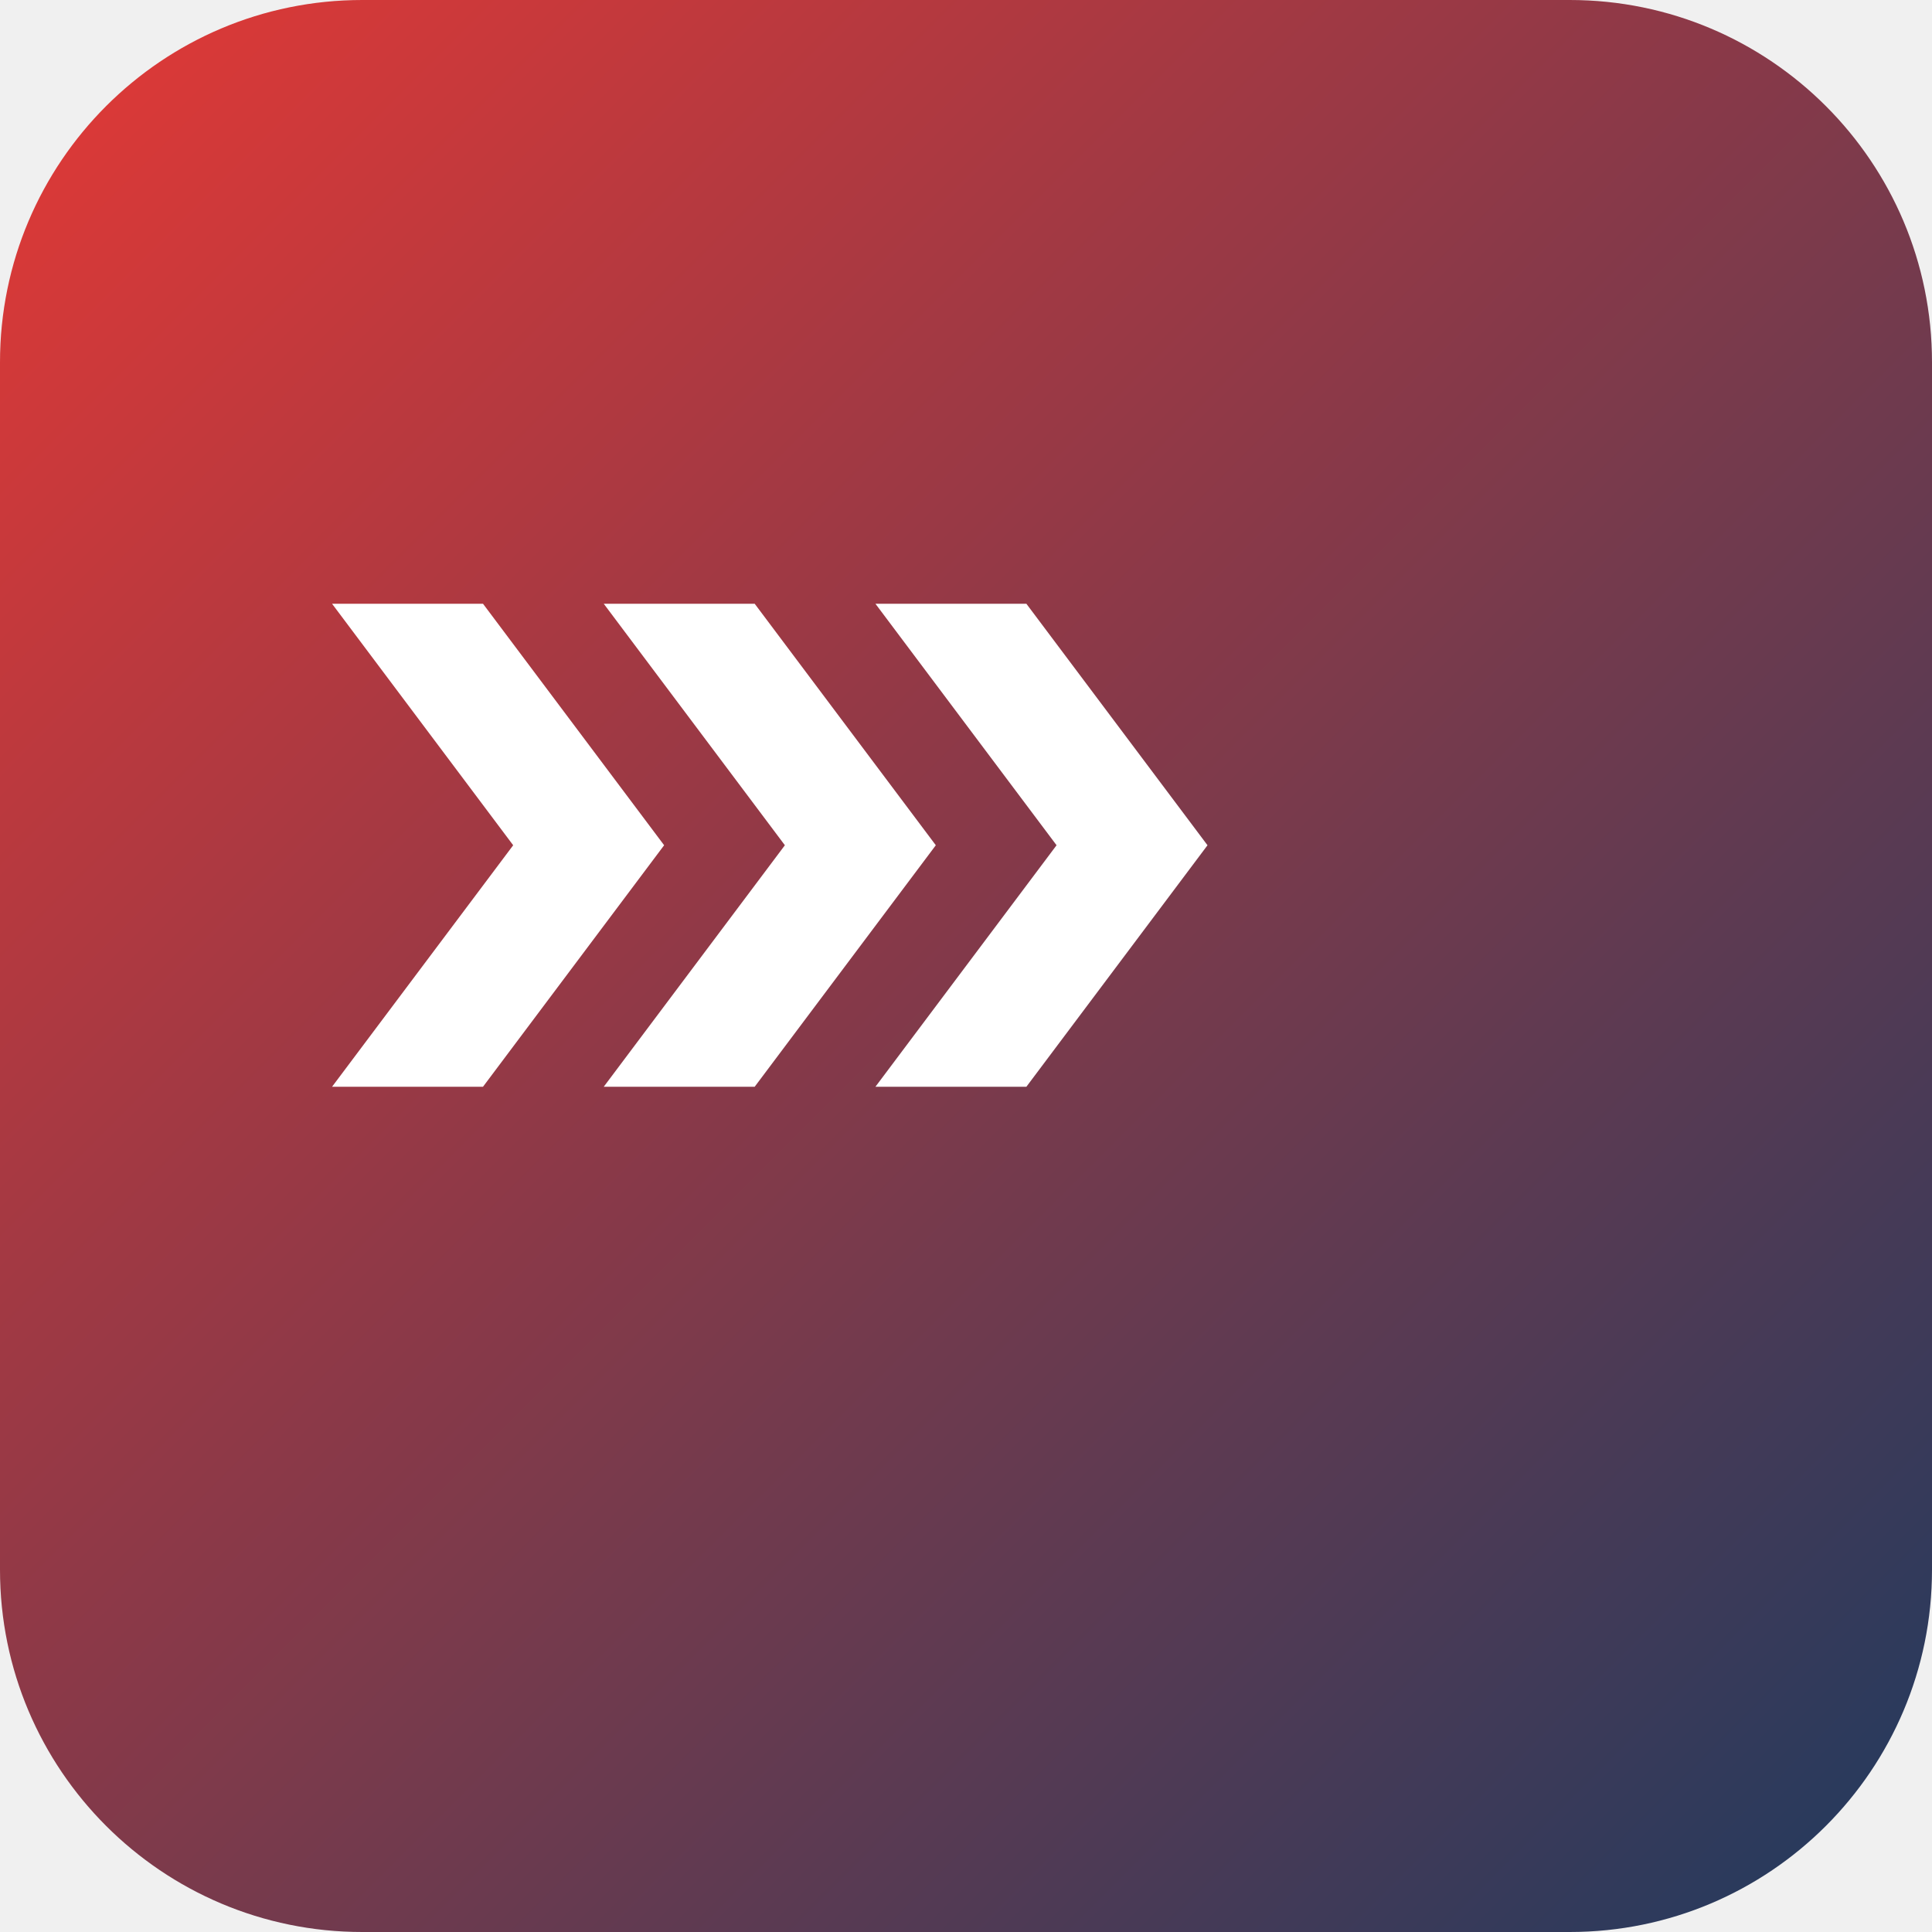
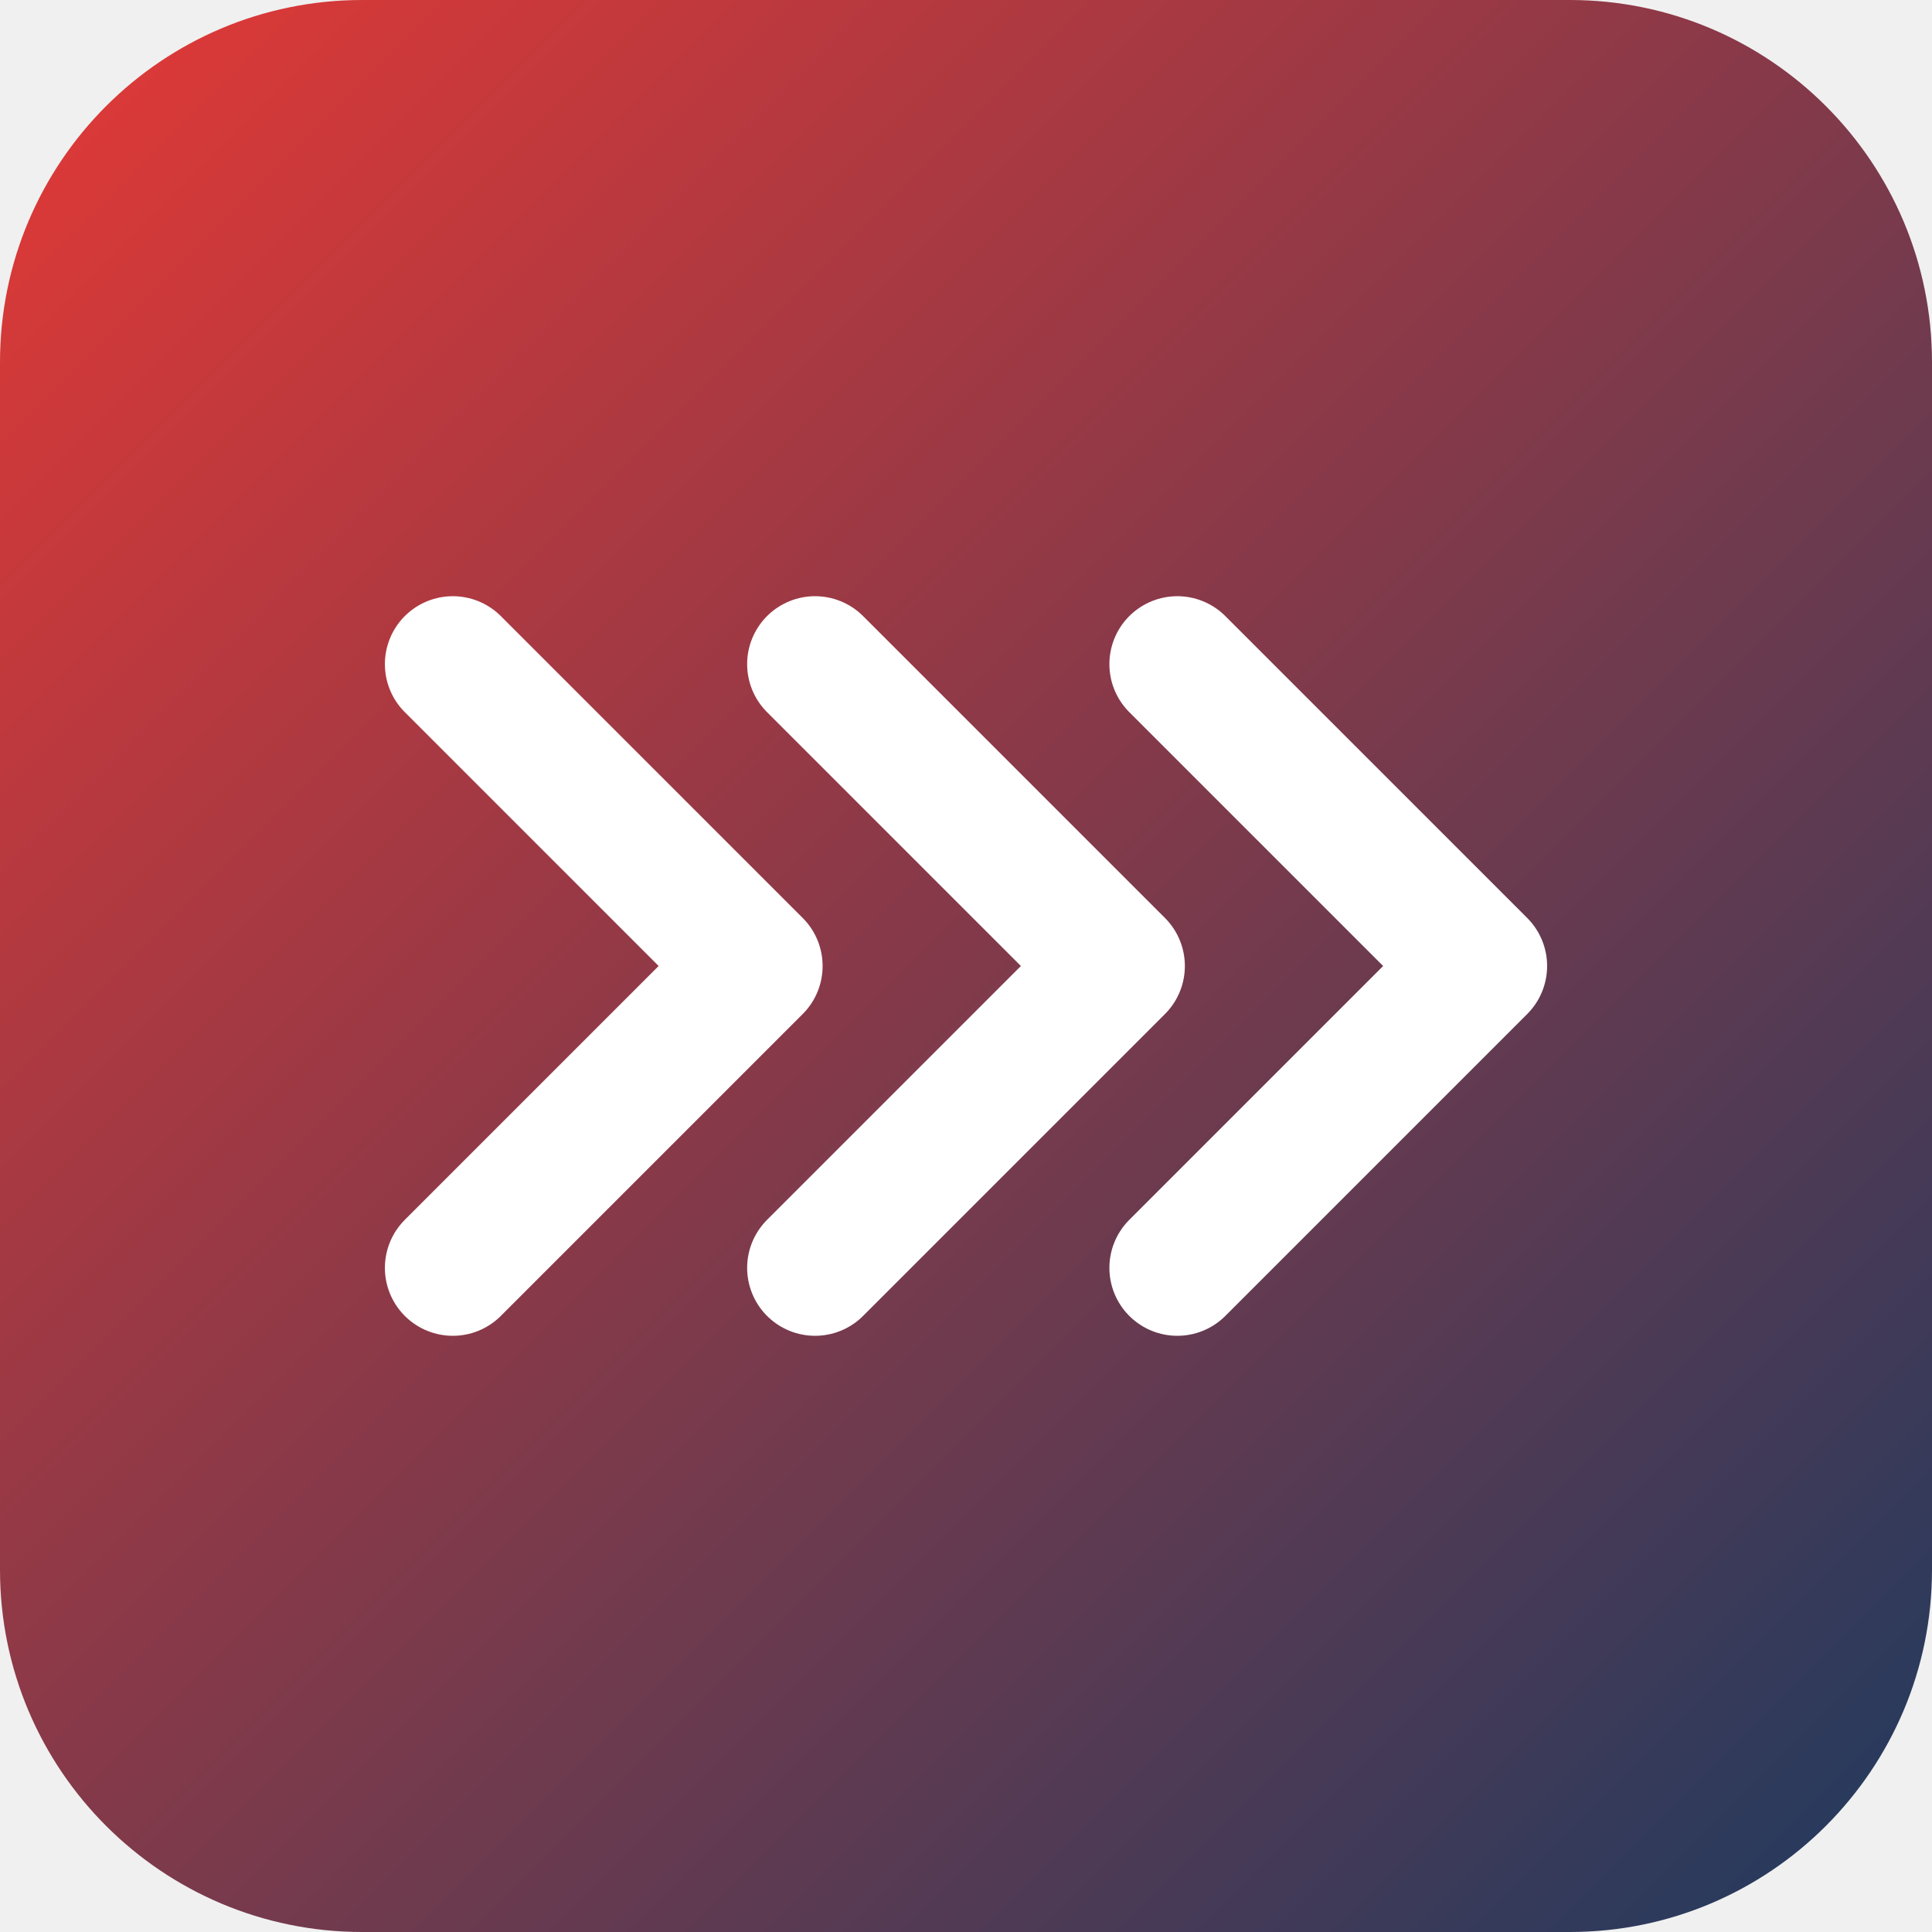
<svg xmlns="http://www.w3.org/2000/svg" width="128" height="128" viewBox="0 0 128 128">
  <defs>
    <linearGradient id="bgGrad" x1="0%" y1="0%" x2="100%" y2="100%">
      <stop offset="0%" stop-color="#e53935" />
      <stop offset="100%" stop-color="#1e3a5f" />
    </linearGradient>
  </defs>
  <rect width="128" height="128" rx="24" ry="24" fill="url(#bgGrad)" />
-   <g transform="translate(22, 40)" fill="#ffffff">
-     <path d="M 0 0 L 10 0 L 22 16 L 10 32 L 0 32 L 12 16 Z" />
-     <path d="M 18 0 L 28 0 L 40 16 L 28 32 L 18 32 L 30 16 Z" />
-     <path d="M 36 0 L 46 0 L 58 16 L 46 32 L 36 32 L 48 16 Z" />
+   <g stroke="#ffffff" stroke-width="9" fill="none" stroke-linecap="round" stroke-linejoin="round">
+     <polyline points="30,44 50,64 30,84" />
+     <polyline points="54,44 74,64 54,84" />
+     <polyline points="78,44 98,64 78,84" />
  </g>
</svg>
